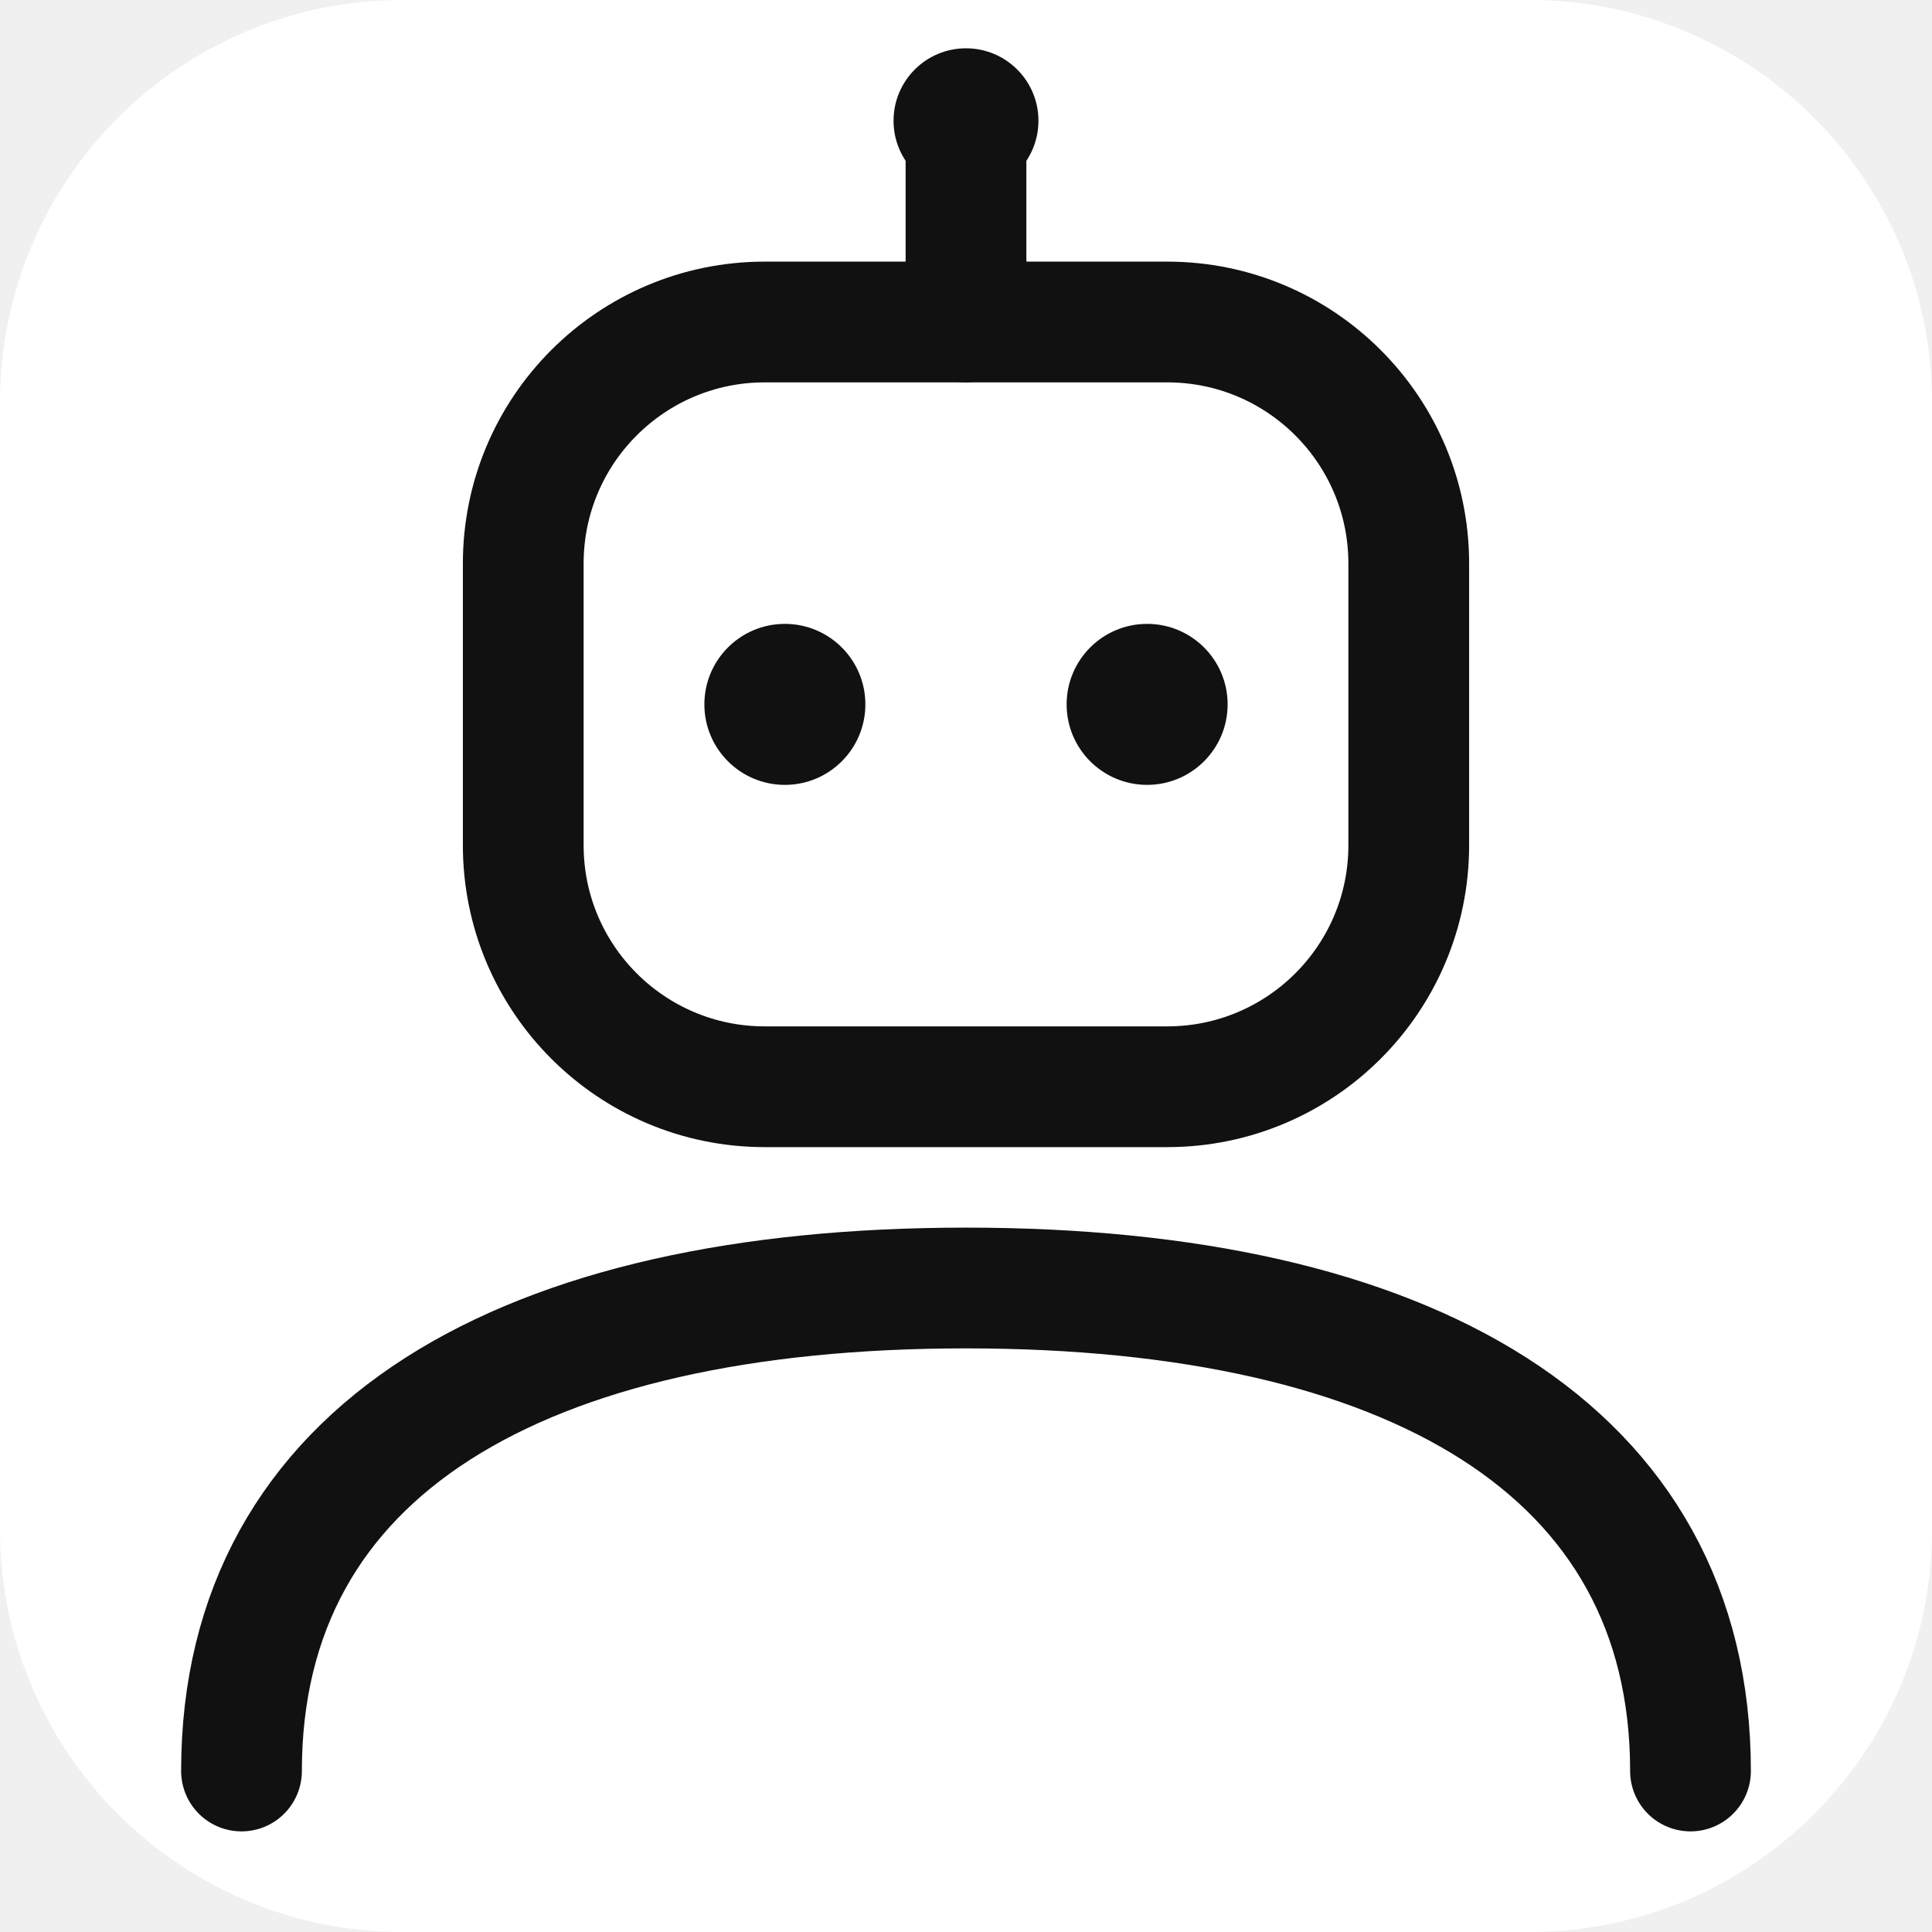
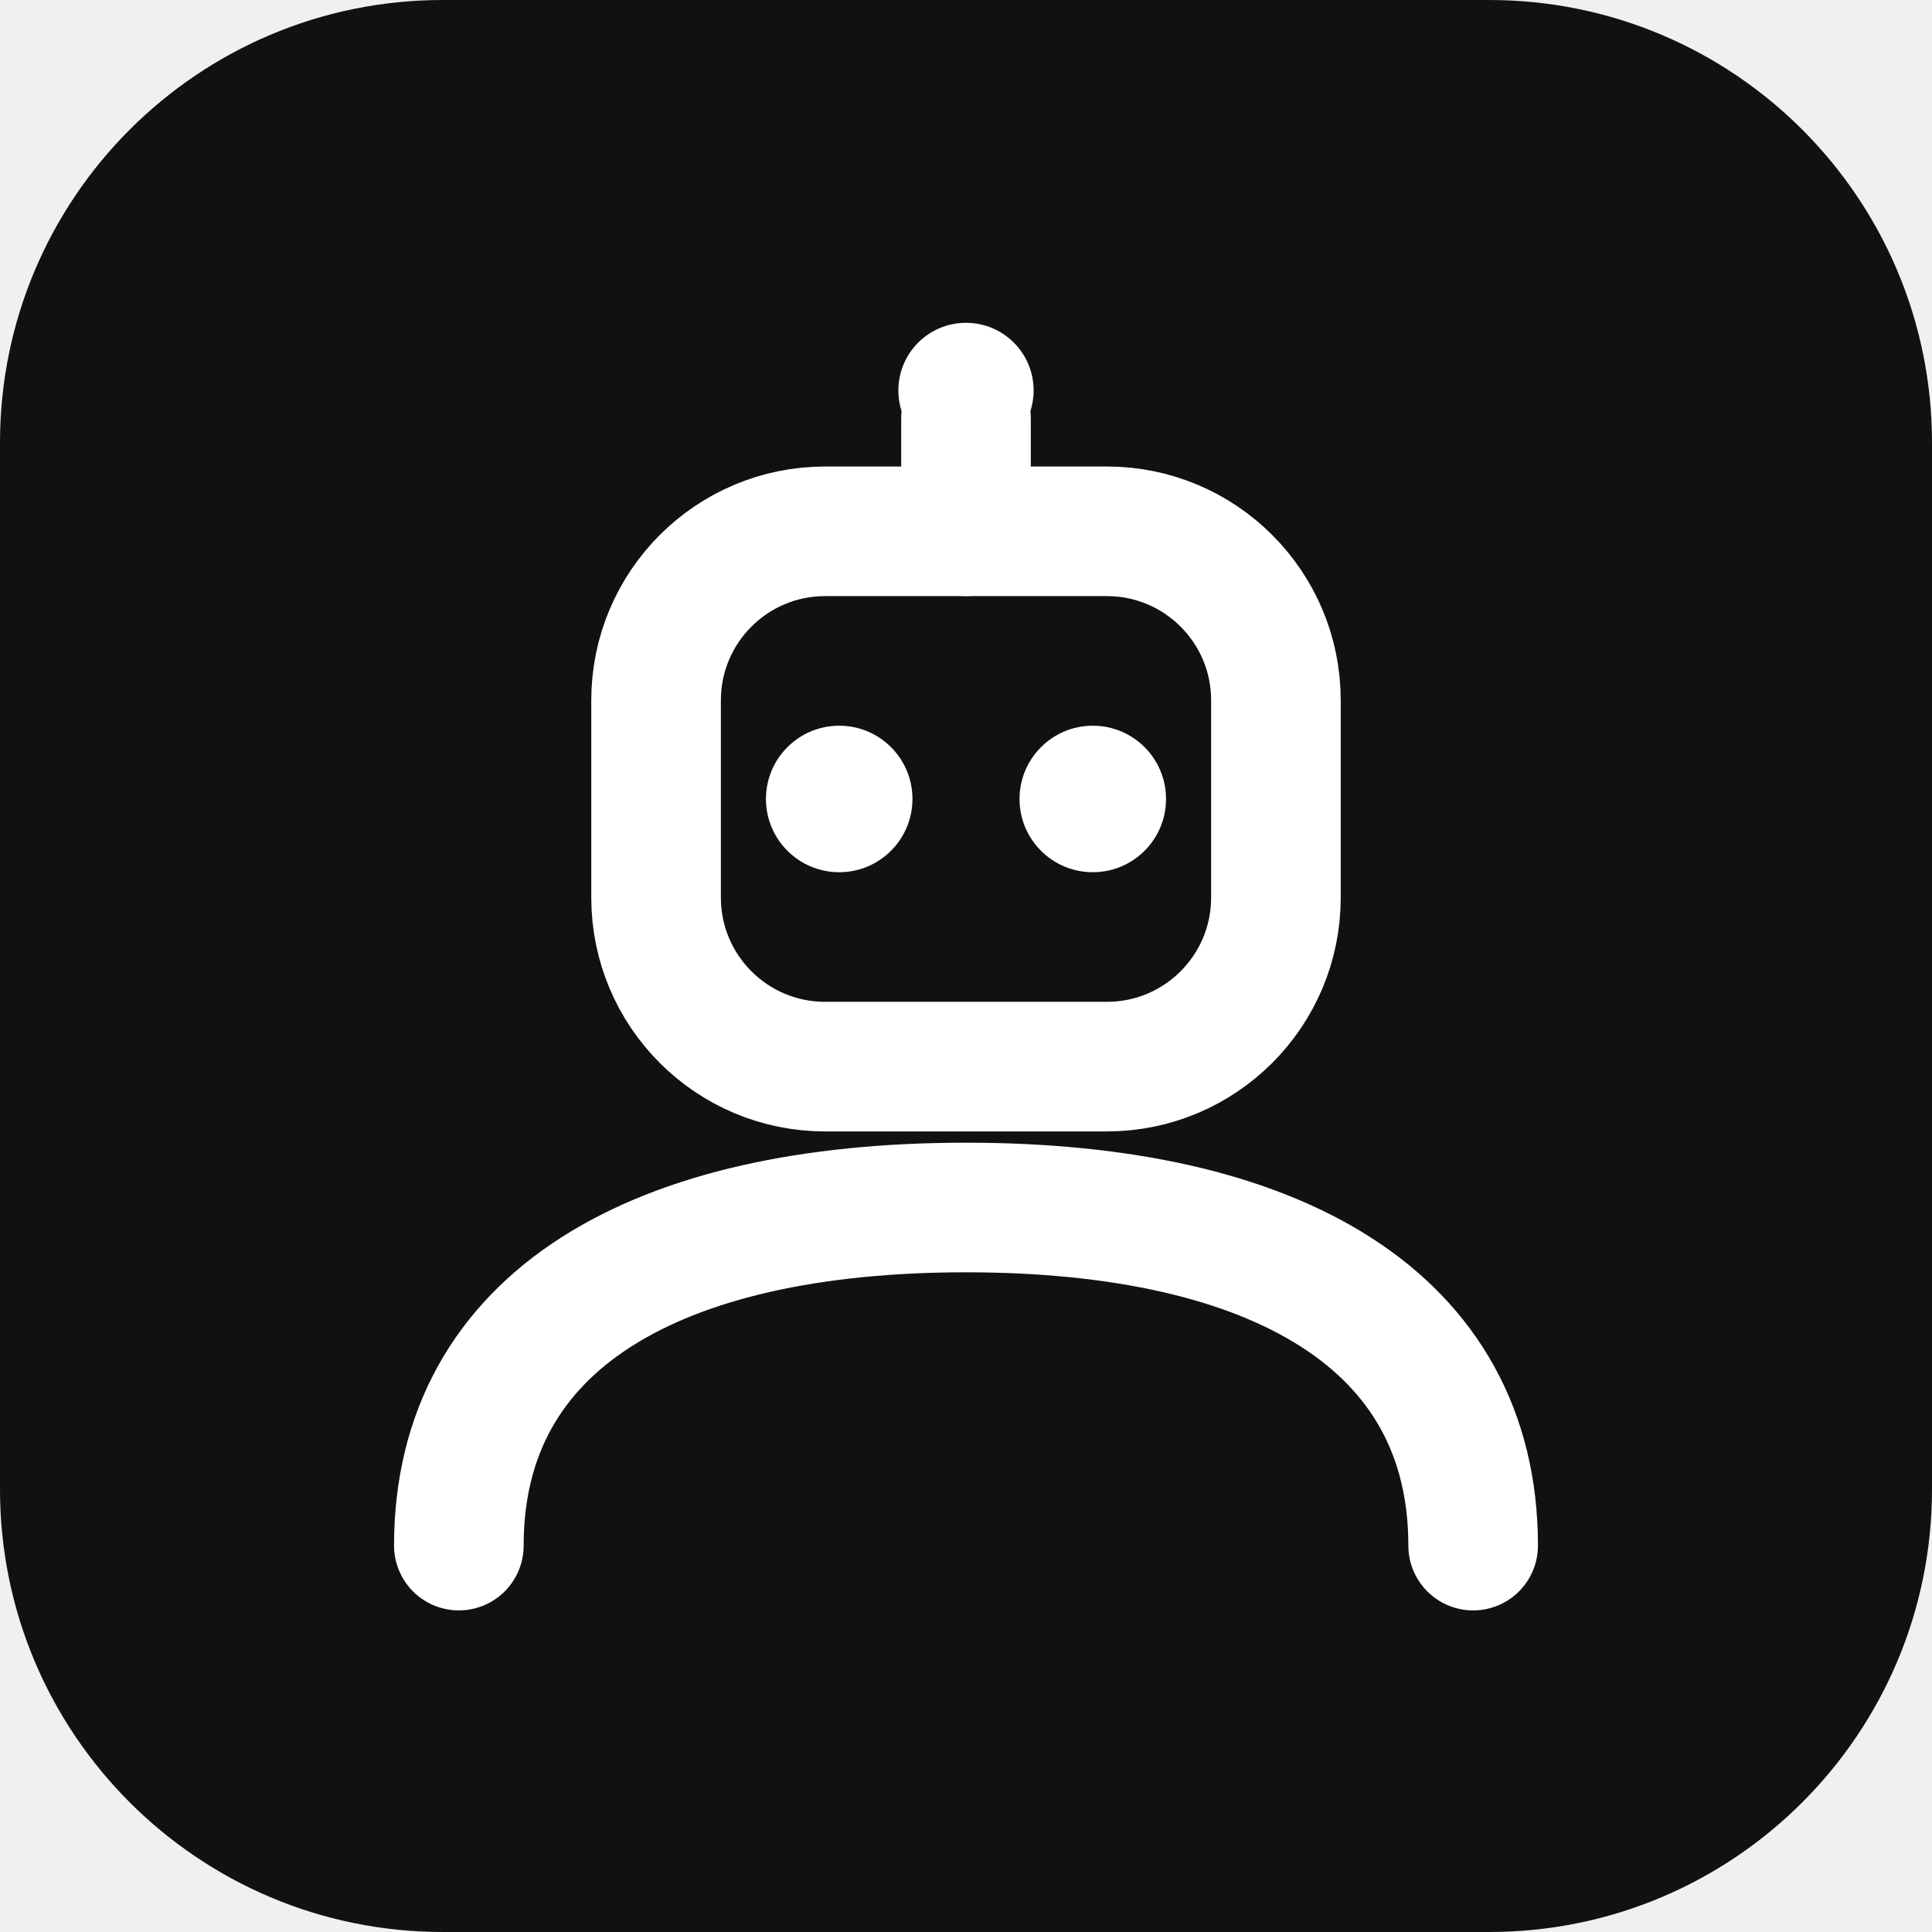
<svg xmlns="http://www.w3.org/2000/svg" viewBox="0 0 48 48">
-   <rect width="48" height="48" rx="10" fill="#fff" />
-   <g fill="none" stroke="#111" stroke-width="3" stroke-linecap="round" stroke-linejoin="round">
-     <path d="M24 8V4" />
-     <rect x="13" y="8" width="22" height="19" rx="6" />
-     <path d="M6 44c0-8 7-12 18-12s18 4 18 12" />
+   <style>
+     .bg { fill: #111111; }
+     .fg { stroke: #ffffff; }
+     .dot { fill: #ffffff; }
+     @media (prefers-color-scheme: dark) {
+       .bg { fill: #ffffff; }
+       .fg { stroke: #111111; }
+       .dot { fill: #111111; }
+     }
+   </style>
+   <rect class="bg" width="48" height="48" rx="11" />
+   <g transform="translate(7.2 7.6) scale(0.7)">
+     <g class="fg" fill="none" stroke-width="4.6" stroke-linecap="round" stroke-linejoin="round">
+       <path d="M24 8V4" />
+       <rect x="13" y="8" width="22" height="19" rx="6" />
+       <path d="M6 44c0-8 7-12 18-12s18 4 18 12" />
+     </g>
+     <circle class="dot" cx="19.5" cy="17.5" r="2.6" />
+     <circle class="dot" cx="28.5" cy="17.5" r="2.6" />
+     <circle class="dot" cx="24" cy="3" r="2.4" />
  </g>
-   <circle cx="19.5" cy="17.5" r="2" fill="#111" />
-   <circle cx="28.5" cy="17.5" r="2" fill="#111" />
-   <circle cx="24" cy="3" r="1.8" fill="#111" />
</svg>
